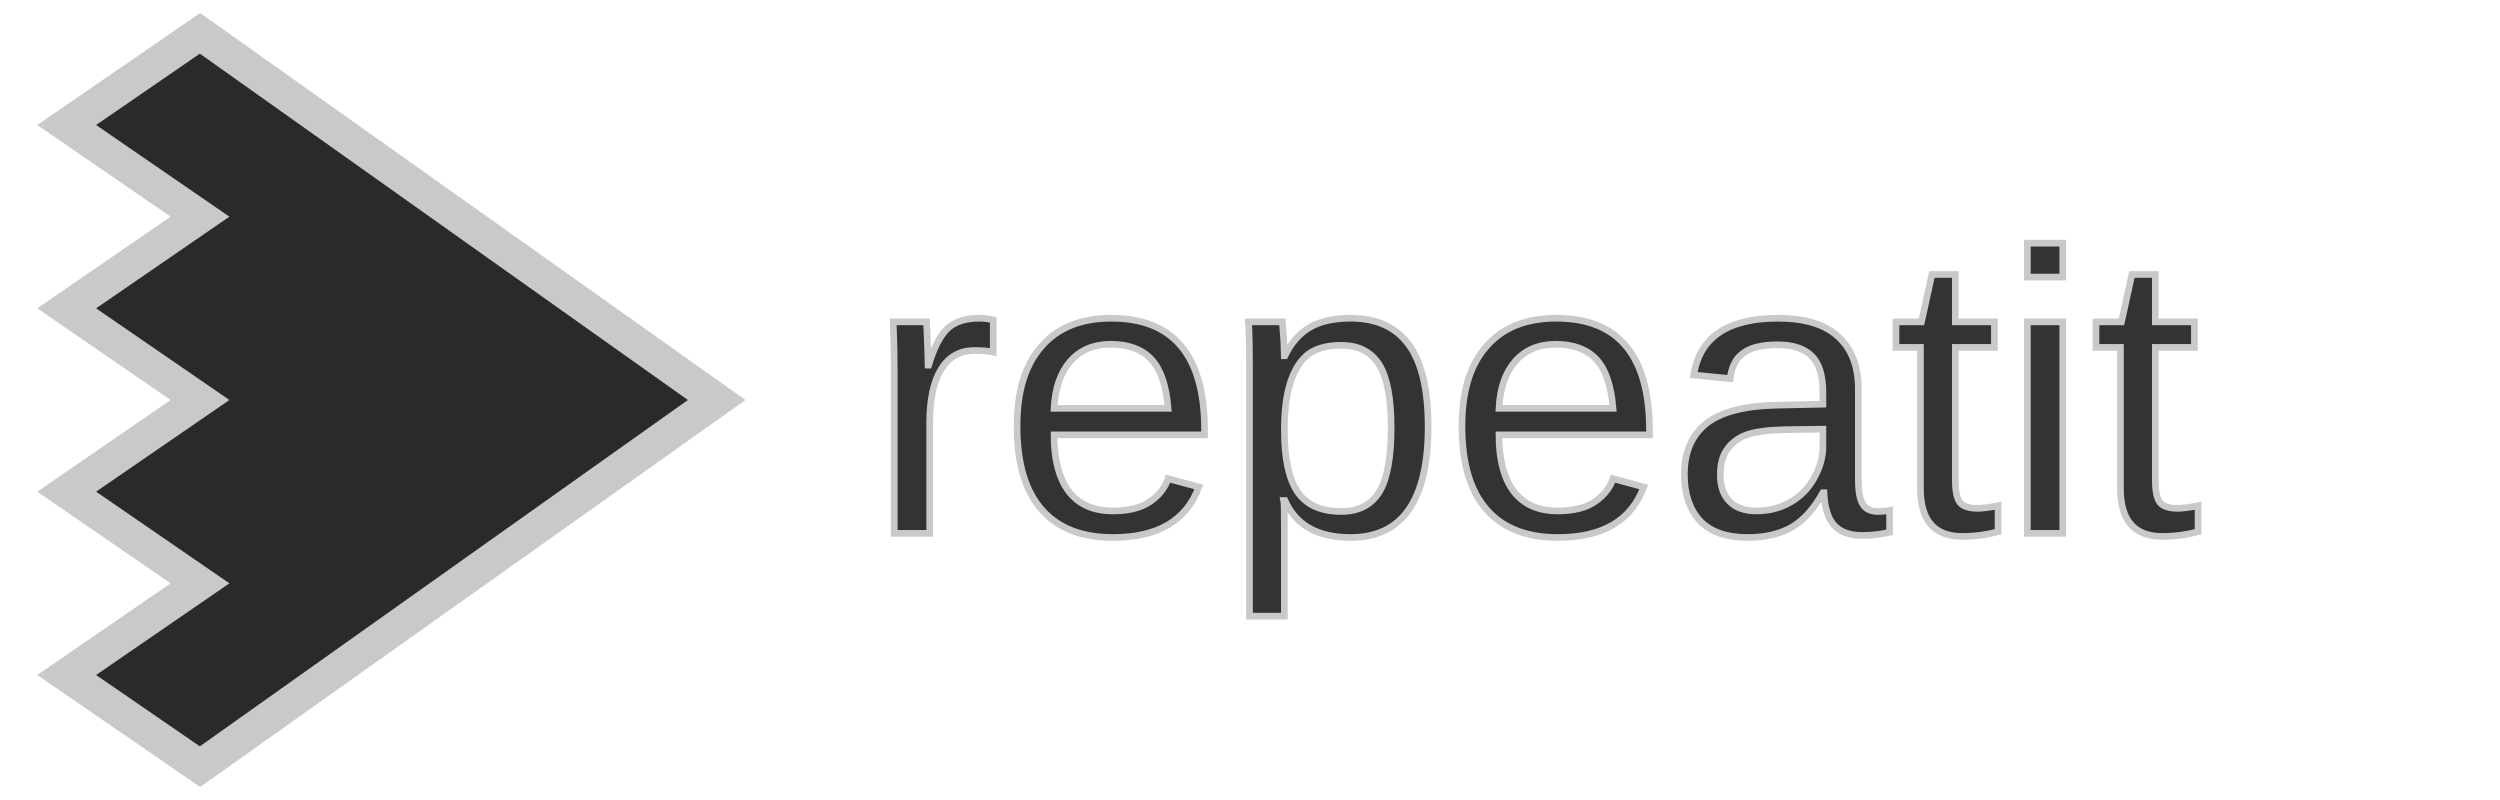
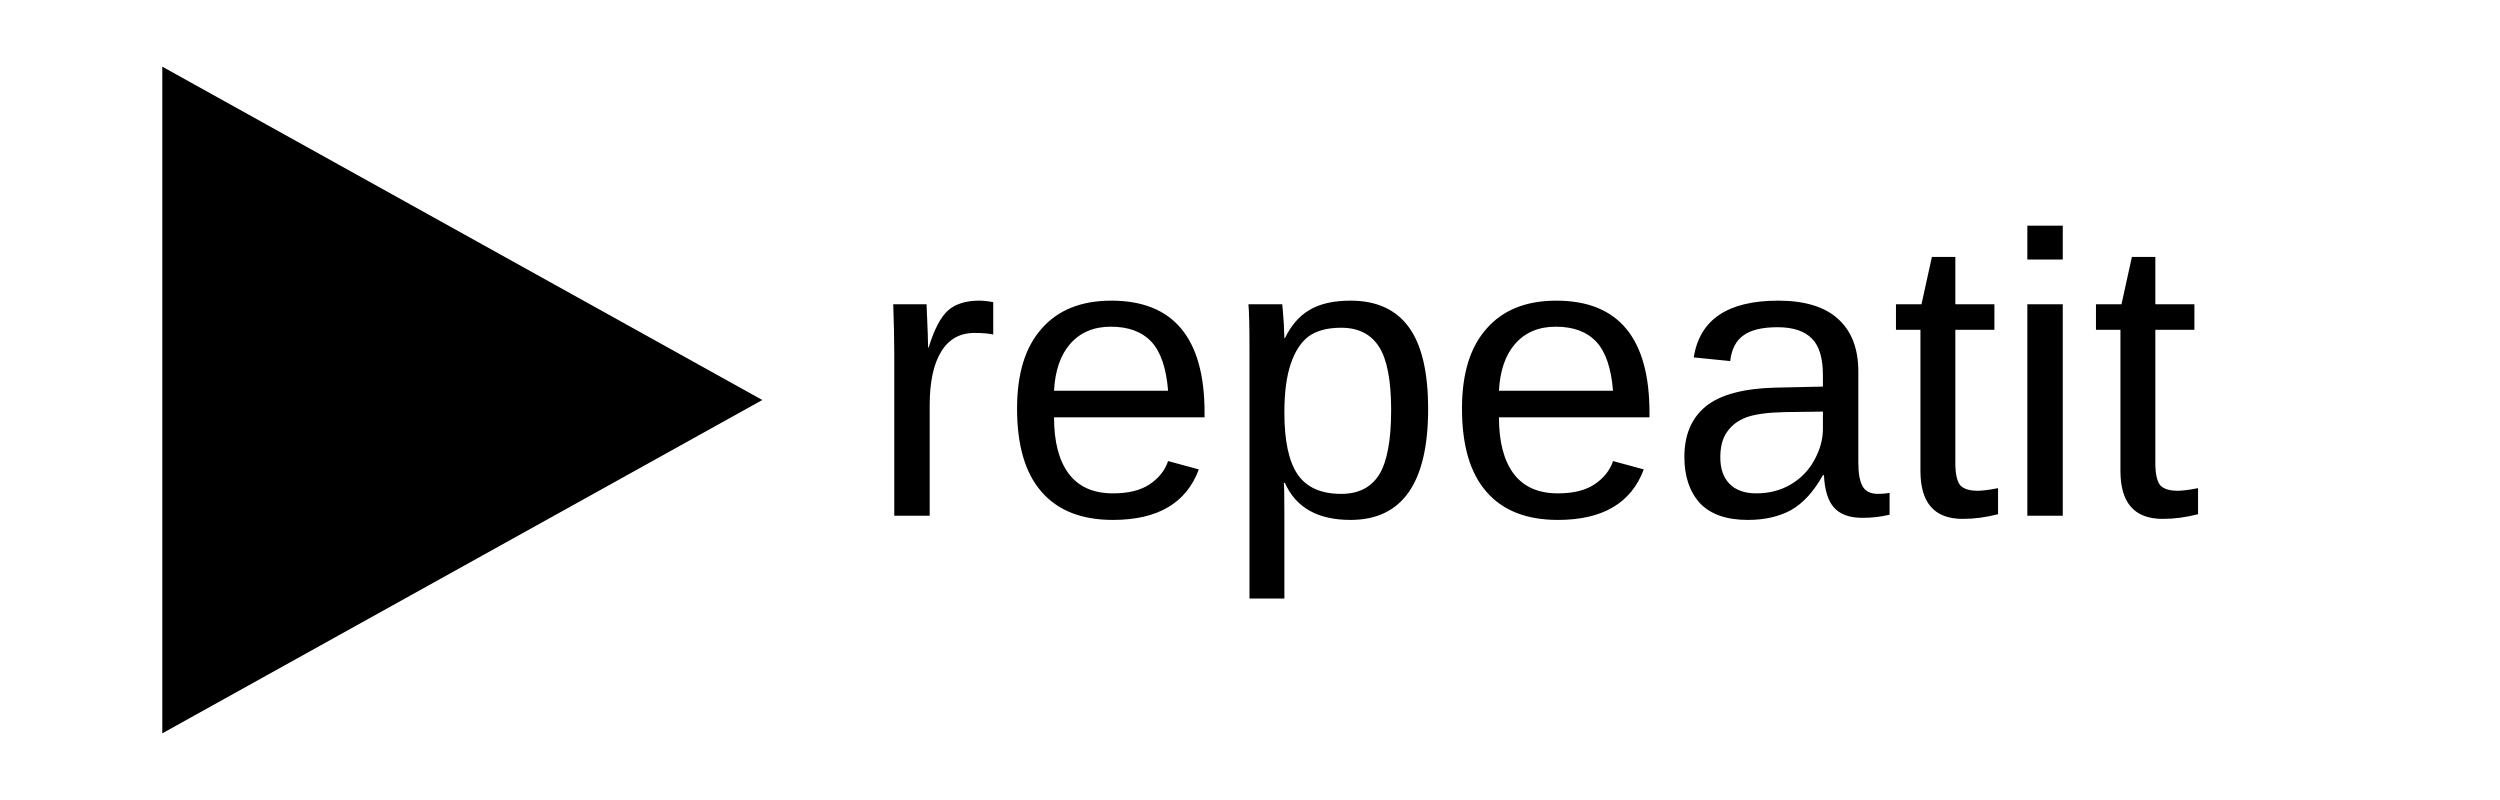
<svg xmlns="http://www.w3.org/2000/svg" viewBox="0 0 75 24" style="fill-rule:evenodd;clip-rule:evenodd;stroke-linejoin:round;stroke-miterlimit:2;">
-   <path d="M2,20.25L6,17.5L2,14.75L6,12L2,9.25L6,6.5L2,3.75L6,1L21.5,12L6,23L2,20.25Z" style="fill-rule: nonzero; stroke-linejoin: miter; fill: rgb(42, 42, 42); stroke: rgb(201, 201, 201);" />
-   <text style="fill: rgb(51, 51, 51); font-family: Arial, sans-serif; font-size: 12px; stroke: rgb(201, 201, 201); stroke-linejoin: miter; stroke-width: 0.2px; white-space: pre;" x="26" y="16">repeatit</text>
+   <text style="font-family: Arial, sans-serif; font-size: 12px; stroke-linejoin: miter; stroke-width: 0.2px; white-space: pre;" x="26" y="15.472">repeatit</text>
+   <path d="M 4.869 22 L 4.869 2 L 22.869 12 L 4.869 22 Z" />
</svg>
